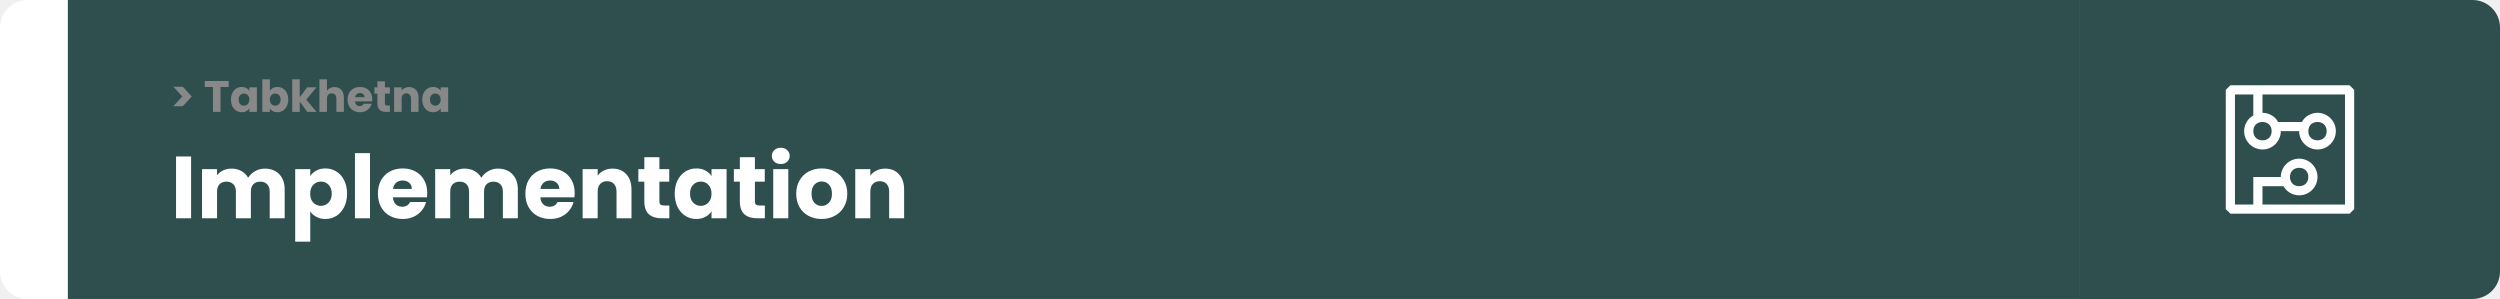
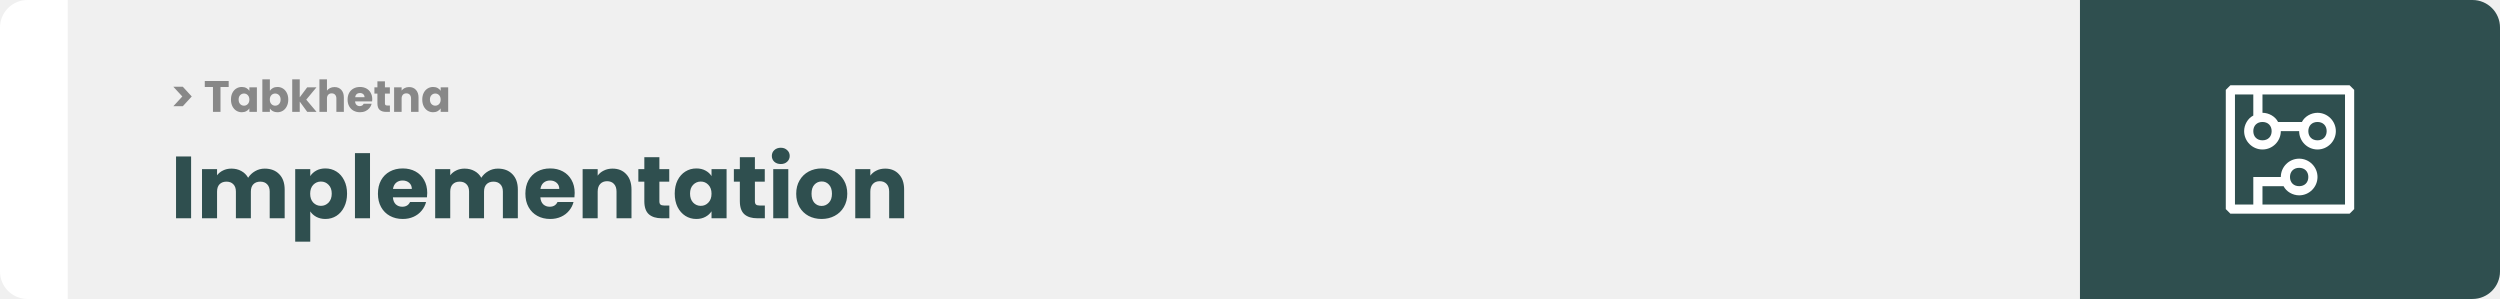
<svg xmlns="http://www.w3.org/2000/svg" width="1363" height="163" viewBox="0 0 1363 163" fill="none">
  <path d="M0 15C0 6.716 6.716 0 15 0H37V163H15C6.716 163 0 156.284 0 148V15Z" fill="white" />
-   <rect width="1097" height="163" transform="translate(37)" fill="#2F4F4F" />
+   <rect width="1097" height="163" transform="translate(37)" fill="#F0F0F0" />
  <path d="M94.512 47.296H99.672L104.544 52.6L99.672 57.904H94.512L99.408 52.6L94.512 47.296ZM124.678 44.152V47.44H120.214V61H116.11V47.44H111.646V44.152H124.678ZM125.922 54.28C125.922 52.904 126.178 51.696 126.69 50.656C127.218 49.616 127.93 48.816 128.826 48.256C129.722 47.696 130.722 47.416 131.826 47.416C132.77 47.416 133.594 47.608 134.298 47.992C135.018 48.376 135.57 48.88 135.954 49.504V47.608H140.058V61H135.954V59.104C135.554 59.728 134.994 60.232 134.274 60.616C133.57 61 132.746 61.192 131.802 61.192C130.714 61.192 129.722 60.912 128.826 60.352C127.93 59.776 127.218 58.968 126.69 57.928C126.178 56.872 125.922 55.656 125.922 54.28ZM135.954 54.304C135.954 53.28 135.666 52.472 135.09 51.88C134.53 51.288 133.842 50.992 133.026 50.992C132.21 50.992 131.514 51.288 130.938 51.88C130.378 52.456 130.098 53.256 130.098 54.28C130.098 55.304 130.378 56.12 130.938 56.728C131.514 57.32 132.21 57.616 133.026 57.616C133.842 57.616 134.53 57.32 135.09 56.728C135.666 56.136 135.954 55.328 135.954 54.304ZM147.131 49.504C147.515 48.88 148.067 48.376 148.787 47.992C149.507 47.608 150.331 47.416 151.259 47.416C152.363 47.416 153.363 47.696 154.259 48.256C155.155 48.816 155.859 49.616 156.371 50.656C156.899 51.696 157.163 52.904 157.163 54.28C157.163 55.656 156.899 56.872 156.371 57.928C155.859 58.968 155.155 59.776 154.259 60.352C153.363 60.912 152.363 61.192 151.259 61.192C150.315 61.192 149.491 61.008 148.787 60.64C148.083 60.256 147.531 59.752 147.131 59.128V61H143.027V43.24H147.131V49.504ZM152.987 54.28C152.987 53.256 152.699 52.456 152.123 51.88C151.563 51.288 150.867 50.992 150.035 50.992C149.219 50.992 148.523 51.288 147.947 51.88C147.387 52.472 147.107 53.28 147.107 54.304C147.107 55.328 147.387 56.136 147.947 56.728C148.523 57.32 149.219 57.616 150.035 57.616C150.851 57.616 151.547 57.32 152.123 56.728C152.699 56.12 152.987 55.304 152.987 54.28ZM167.5 61L163.42 55.384V61H159.316V43.24H163.42V53.056L167.476 47.608H172.54L166.972 54.328L172.588 61H167.5ZM182.384 47.464C183.92 47.464 185.152 47.976 186.08 49C187.008 50.008 187.472 51.4 187.472 53.176V61H183.392V53.728C183.392 52.832 183.16 52.136 182.696 51.64C182.232 51.144 181.608 50.896 180.824 50.896C180.04 50.896 179.416 51.144 178.952 51.64C178.488 52.136 178.256 52.832 178.256 53.728V61H174.152V43.24H178.256V49.408C178.672 48.816 179.24 48.344 179.96 47.992C180.68 47.64 181.488 47.464 182.384 47.464ZM202.948 54.088C202.948 54.472 202.924 54.872 202.876 55.288H193.588C193.652 56.12 193.916 56.76 194.38 57.208C194.86 57.64 195.444 57.856 196.132 57.856C197.156 57.856 197.868 57.424 198.268 56.56H202.636C202.412 57.44 202.004 58.232 201.412 58.936C200.836 59.64 200.108 60.192 199.228 60.592C198.348 60.992 197.364 61.192 196.276 61.192C194.964 61.192 193.796 60.912 192.772 60.352C191.748 59.792 190.948 58.992 190.372 57.952C189.796 56.912 189.508 55.696 189.508 54.304C189.508 52.912 189.788 51.696 190.348 50.656C190.924 49.616 191.724 48.816 192.748 48.256C193.772 47.696 194.948 47.416 196.276 47.416C197.572 47.416 198.724 47.688 199.732 48.232C200.74 48.776 201.524 49.552 202.084 50.56C202.66 51.568 202.948 52.744 202.948 54.088ZM198.748 53.008C198.748 52.304 198.508 51.744 198.028 51.328C197.548 50.912 196.948 50.704 196.228 50.704C195.54 50.704 194.956 50.904 194.476 51.304C194.012 51.704 193.724 52.272 193.612 53.008H198.748ZM212.577 57.52V61H210.489C209.001 61 207.841 60.64 207.009 59.92C206.177 59.184 205.761 57.992 205.761 56.344V51.016H204.129V47.608H205.761V44.344H209.865V47.608H212.553V51.016H209.865V56.392C209.865 56.792 209.961 57.08 210.153 57.256C210.345 57.432 210.665 57.52 211.113 57.52H212.577ZM223.023 47.464C224.591 47.464 225.839 47.976 226.767 49C227.711 50.008 228.183 51.4 228.183 53.176V61H224.103V53.728C224.103 52.832 223.871 52.136 223.407 51.64C222.943 51.144 222.319 50.896 221.535 50.896C220.751 50.896 220.127 51.144 219.663 51.64C219.199 52.136 218.967 52.832 218.967 53.728V61H214.863V47.608H218.967V49.384C219.383 48.792 219.943 48.328 220.647 47.992C221.351 47.64 222.143 47.464 223.023 47.464ZM230.219 54.28C230.219 52.904 230.475 51.696 230.987 50.656C231.515 49.616 232.227 48.816 233.123 48.256C234.019 47.696 235.019 47.416 236.123 47.416C237.067 47.416 237.891 47.608 238.595 47.992C239.315 48.376 239.867 48.88 240.251 49.504V47.608H244.355V61H240.251V59.104C239.851 59.728 239.291 60.232 238.571 60.616C237.867 61 237.043 61.192 236.099 61.192C235.011 61.192 234.019 60.912 233.123 60.352C232.227 59.776 231.515 58.968 230.987 57.928C230.475 56.872 230.219 55.656 230.219 54.28ZM240.251 54.304C240.251 53.28 239.963 52.472 239.387 51.88C238.827 51.288 238.139 50.992 237.323 50.992C236.507 50.992 235.811 51.288 235.235 51.88C234.675 52.456 234.395 53.256 234.395 54.28C234.395 55.304 234.675 56.12 235.235 56.728C235.811 57.32 236.507 57.616 237.323 57.616C238.139 57.616 238.827 57.32 239.387 56.728C239.963 56.136 240.251 55.328 240.251 54.304Z" fill="#888888" />
-   <path d="M104.184 85.304V119H95.976V85.304H104.184ZM144.308 91.928C147.636 91.928 150.276 92.936 152.228 94.952C154.212 96.968 155.204 99.768 155.204 103.352V119H147.044V104.456C147.044 102.728 146.58 101.4 145.652 100.472C144.756 99.512 143.508 99.032 141.908 99.032C140.308 99.032 139.044 99.512 138.116 100.472C137.22 101.4 136.772 102.728 136.772 104.456V119H128.612V104.456C128.612 102.728 128.148 101.4 127.22 100.472C126.324 99.512 125.076 99.032 123.476 99.032C121.876 99.032 120.612 99.512 119.684 100.472C118.788 101.4 118.34 102.728 118.34 104.456V119H110.132V92.216H118.34V95.576C119.172 94.456 120.26 93.576 121.604 92.936C122.948 92.264 124.468 91.928 126.164 91.928C128.18 91.928 129.972 92.36 131.54 93.224C133.14 94.088 134.388 95.32 135.284 96.92C136.212 95.448 137.476 94.248 139.076 93.32C140.676 92.392 142.42 91.928 144.308 91.928ZM169.153 96.008C169.953 94.76 171.057 93.752 172.465 92.984C173.873 92.216 175.521 91.832 177.409 91.832C179.617 91.832 181.617 92.392 183.409 93.512C185.201 94.632 186.609 96.232 187.633 98.312C188.689 100.392 189.217 102.808 189.217 105.56C189.217 108.312 188.689 110.744 187.633 112.856C186.609 114.936 185.201 116.552 183.409 117.704C181.617 118.824 179.617 119.384 177.409 119.384C175.553 119.384 173.905 119 172.465 118.232C171.057 117.464 169.953 116.472 169.153 115.256V131.768H160.945V92.216H169.153V96.008ZM180.865 105.56C180.865 103.512 180.289 101.912 179.137 100.76C178.017 99.576 176.625 98.984 174.961 98.984C173.329 98.984 171.937 99.576 170.785 100.76C169.665 101.944 169.105 103.56 169.105 105.608C169.105 107.656 169.665 109.272 170.785 110.456C171.937 111.64 173.329 112.232 174.961 112.232C176.593 112.232 177.985 111.64 179.137 110.456C180.289 109.24 180.865 107.608 180.865 105.56ZM201.731 83.48V119H193.523V83.48H201.731ZM232.927 105.176C232.927 105.944 232.879 106.744 232.783 107.576H214.207C214.335 109.24 214.863 110.52 215.791 111.416C216.751 112.28 217.919 112.712 219.295 112.712C221.343 112.712 222.767 111.848 223.567 110.12H232.303C231.855 111.88 231.039 113.464 229.855 114.872C228.703 116.28 227.247 117.384 225.487 118.184C223.727 118.984 221.759 119.384 219.583 119.384C216.959 119.384 214.623 118.824 212.575 117.704C210.527 116.584 208.927 114.984 207.775 112.904C206.623 110.824 206.047 108.392 206.047 105.608C206.047 102.824 206.607 100.392 207.727 98.312C208.879 96.232 210.479 94.632 212.527 93.512C214.575 92.392 216.927 91.832 219.583 91.832C222.175 91.832 224.479 92.376 226.495 93.464C228.511 94.552 230.079 96.104 231.199 98.12C232.351 100.136 232.927 102.488 232.927 105.176ZM224.527 103.016C224.527 101.608 224.047 100.488 223.087 99.656C222.127 98.824 220.927 98.408 219.487 98.408C218.111 98.408 216.943 98.808 215.983 99.608C215.055 100.408 214.479 101.544 214.255 103.016H224.527ZM271.433 91.928C274.761 91.928 277.401 92.936 279.353 94.952C281.337 96.968 282.329 99.768 282.329 103.352V119H274.169V104.456C274.169 102.728 273.705 101.4 272.777 100.472C271.881 99.512 270.633 99.032 269.033 99.032C267.433 99.032 266.169 99.512 265.241 100.472C264.345 101.4 263.897 102.728 263.897 104.456V119H255.737V104.456C255.737 102.728 255.273 101.4 254.345 100.472C253.449 99.512 252.201 99.032 250.601 99.032C249.001 99.032 247.737 99.512 246.809 100.472C245.913 101.4 245.465 102.728 245.465 104.456V119H237.257V92.216H245.465V95.576C246.297 94.456 247.385 93.576 248.729 92.936C250.073 92.264 251.593 91.928 253.289 91.928C255.305 91.928 257.097 92.36 258.665 93.224C260.265 94.088 261.513 95.32 262.409 96.92C263.337 95.448 264.601 94.248 266.201 93.32C267.801 92.392 269.545 91.928 271.433 91.928ZM313.318 105.176C313.318 105.944 313.27 106.744 313.174 107.576H294.598C294.726 109.24 295.254 110.52 296.182 111.416C297.142 112.28 298.31 112.712 299.686 112.712C301.734 112.712 303.158 111.848 303.958 110.12H312.694C312.246 111.88 311.43 113.464 310.246 114.872C309.094 116.28 307.638 117.384 305.878 118.184C304.118 118.984 302.15 119.384 299.974 119.384C297.35 119.384 295.014 118.824 292.966 117.704C290.918 116.584 289.318 114.984 288.166 112.904C287.014 110.824 286.438 108.392 286.438 105.608C286.438 102.824 286.998 100.392 288.118 98.312C289.27 96.232 290.87 94.632 292.918 93.512C294.966 92.392 297.318 91.832 299.974 91.832C302.566 91.832 304.87 92.376 306.886 93.464C308.902 94.552 310.47 96.104 311.59 98.12C312.742 100.136 313.318 102.488 313.318 105.176ZM304.918 103.016C304.918 101.608 304.438 100.488 303.478 99.656C302.518 98.824 301.318 98.408 299.878 98.408C298.502 98.408 297.334 98.808 296.374 99.608C295.446 100.408 294.87 101.544 294.646 103.016H304.918ZM333.968 91.928C337.104 91.928 339.6 92.952 341.456 95C343.344 97.016 344.288 99.8 344.288 103.352V119H336.128V104.456C336.128 102.664 335.664 101.272 334.736 100.28C333.808 99.288 332.56 98.792 330.992 98.792C329.424 98.792 328.176 99.288 327.248 100.28C326.32 101.272 325.856 102.664 325.856 104.456V119H317.648V92.216H325.856V95.768C326.688 94.584 327.808 93.656 329.216 92.984C330.624 92.28 332.208 91.928 333.968 91.928ZM364.92 112.04V119H360.744C357.768 119 355.448 118.28 353.784 116.84C352.12 115.368 351.288 112.984 351.288 109.688V99.032H348.024V92.216H351.288V85.688H359.496V92.216H364.872V99.032H359.496V109.784C359.496 110.584 359.688 111.16 360.072 111.512C360.456 111.864 361.096 112.04 361.992 112.04H364.92ZM367.86 105.56C367.86 102.808 368.372 100.392 369.396 98.312C370.452 96.232 371.876 94.632 373.668 93.512C375.46 92.392 377.46 91.832 379.668 91.832C381.556 91.832 383.204 92.216 384.612 92.984C386.052 93.752 387.156 94.76 387.924 96.008V92.216H396.132V119H387.924V115.208C387.124 116.456 386.004 117.464 384.564 118.232C383.156 119 381.508 119.384 379.62 119.384C377.444 119.384 375.46 118.824 373.668 117.704C371.876 116.552 370.452 114.936 369.396 112.856C368.372 110.744 367.86 108.312 367.86 105.56ZM387.924 105.608C387.924 103.56 387.348 101.944 386.196 100.76C385.076 99.576 383.7 98.984 382.068 98.984C380.436 98.984 379.044 99.576 377.892 100.76C376.772 101.912 376.212 103.512 376.212 105.56C376.212 107.608 376.772 109.24 377.892 110.456C379.044 111.64 380.436 112.232 382.068 112.232C383.7 112.232 385.076 111.64 386.196 110.456C387.348 109.272 387.924 107.656 387.924 105.608ZM416.998 112.04V119H412.822C409.846 119 407.526 118.28 405.862 116.84C404.198 115.368 403.366 112.984 403.366 109.688V99.032H400.102V92.216H403.366V85.688H411.574V92.216H416.95V99.032H411.574V109.784C411.574 110.584 411.766 111.16 412.15 111.512C412.534 111.864 413.174 112.04 414.07 112.04H416.998ZM425.698 89.432C424.258 89.432 423.074 89.016 422.146 88.184C421.25 87.32 420.802 86.264 420.802 85.016C420.802 83.736 421.25 82.68 422.146 81.848C423.074 80.984 424.258 80.552 425.698 80.552C427.106 80.552 428.258 80.984 429.154 81.848C430.082 82.68 430.546 83.736 430.546 85.016C430.546 86.264 430.082 87.32 429.154 88.184C428.258 89.016 427.106 89.432 425.698 89.432ZM429.778 92.216V119H421.57V92.216H429.778ZM447.918 119.384C445.294 119.384 442.926 118.824 440.814 117.704C438.734 116.584 437.086 114.984 435.87 112.904C434.686 110.824 434.094 108.392 434.094 105.608C434.094 102.856 434.702 100.44 435.918 98.36C437.134 96.248 438.798 94.632 440.91 93.512C443.022 92.392 445.39 91.832 448.014 91.832C450.638 91.832 453.006 92.392 455.118 93.512C457.23 94.632 458.894 96.248 460.11 98.36C461.326 100.44 461.934 102.856 461.934 105.608C461.934 108.36 461.31 110.792 460.062 112.904C458.846 114.984 457.166 116.584 455.022 117.704C452.91 118.824 450.542 119.384 447.918 119.384ZM447.918 112.28C449.486 112.28 450.814 111.704 451.902 110.552C453.022 109.4 453.582 107.752 453.582 105.608C453.582 103.464 453.038 101.816 451.95 100.664C450.894 99.512 449.582 98.936 448.014 98.936C446.414 98.936 445.086 99.512 444.03 100.664C442.974 101.784 442.446 103.432 442.446 105.608C442.446 107.752 442.958 109.4 443.982 110.552C445.038 111.704 446.35 112.28 447.918 112.28ZM482.609 91.928C485.745 91.928 488.241 92.952 490.097 95C491.985 97.016 492.929 99.8 492.929 103.352V119H484.769V104.456C484.769 102.664 484.305 101.272 483.377 100.28C482.449 99.288 481.201 98.792 479.633 98.792C478.065 98.792 476.817 99.288 475.889 100.28C474.961 101.272 474.497 102.664 474.497 104.456V119H466.289V92.216H474.497V95.768C475.329 94.584 476.449 93.656 477.857 92.984C479.265 92.28 480.849 91.928 482.609 91.928Z" fill="white" />
+   <path d="M104.184 85.304V119H95.976V85.304H104.184ZM144.308 91.928C147.636 91.928 150.276 92.936 152.228 94.952C154.212 96.968 155.204 99.768 155.204 103.352V119H147.044V104.456C147.044 102.728 146.58 101.4 145.652 100.472C144.756 99.512 143.508 99.032 141.908 99.032C140.308 99.032 139.044 99.512 138.116 100.472C137.22 101.4 136.772 102.728 136.772 104.456V119H128.612V104.456C128.612 102.728 128.148 101.4 127.22 100.472C126.324 99.512 125.076 99.032 123.476 99.032C121.876 99.032 120.612 99.512 119.684 100.472C118.788 101.4 118.34 102.728 118.34 104.456V119H110.132V92.216H118.34V95.576C119.172 94.456 120.26 93.576 121.604 92.936C122.948 92.264 124.468 91.928 126.164 91.928C128.18 91.928 129.972 92.36 131.54 93.224C133.14 94.088 134.388 95.32 135.284 96.92C136.212 95.448 137.476 94.248 139.076 93.32C140.676 92.392 142.42 91.928 144.308 91.928ZM169.153 96.008C169.953 94.76 171.057 93.752 172.465 92.984C173.873 92.216 175.521 91.832 177.409 91.832C179.617 91.832 181.617 92.392 183.409 93.512C185.201 94.632 186.609 96.232 187.633 98.312C188.689 100.392 189.217 102.808 189.217 105.56C189.217 108.312 188.689 110.744 187.633 112.856C186.609 114.936 185.201 116.552 183.409 117.704C181.617 118.824 179.617 119.384 177.409 119.384C175.553 119.384 173.905 119 172.465 118.232C171.057 117.464 169.953 116.472 169.153 115.256V131.768H160.945V92.216H169.153V96.008ZM180.865 105.56C180.865 103.512 180.289 101.912 179.137 100.76C178.017 99.576 176.625 98.984 174.961 98.984C173.329 98.984 171.937 99.576 170.785 100.76C169.665 101.944 169.105 103.56 169.105 105.608C169.105 107.656 169.665 109.272 170.785 110.456C171.937 111.64 173.329 112.232 174.961 112.232C176.593 112.232 177.985 111.64 179.137 110.456C180.289 109.24 180.865 107.608 180.865 105.56ZM201.731 83.48V119H193.523V83.48H201.731ZM232.927 105.176C232.927 105.944 232.879 106.744 232.783 107.576H214.207C214.335 109.24 214.863 110.52 215.791 111.416C216.751 112.28 217.919 112.712 219.295 112.712C221.343 112.712 222.767 111.848 223.567 110.12H232.303C231.855 111.88 231.039 113.464 229.855 114.872C228.703 116.28 227.247 117.384 225.487 118.184C223.727 118.984 221.759 119.384 219.583 119.384C216.959 119.384 214.623 118.824 212.575 117.704C210.527 116.584 208.927 114.984 207.775 112.904C206.623 110.824 206.047 108.392 206.047 105.608C206.047 102.824 206.607 100.392 207.727 98.312C208.879 96.232 210.479 94.632 212.527 93.512C214.575 92.392 216.927 91.832 219.583 91.832C222.175 91.832 224.479 92.376 226.495 93.464C228.511 94.552 230.079 96.104 231.199 98.12C232.351 100.136 232.927 102.488 232.927 105.176ZM224.527 103.016C224.527 101.608 224.047 100.488 223.087 99.656C222.127 98.824 220.927 98.408 219.487 98.408C218.111 98.408 216.943 98.808 215.983 99.608C215.055 100.408 214.479 101.544 214.255 103.016H224.527ZM271.433 91.928C274.761 91.928 277.401 92.936 279.353 94.952C281.337 96.968 282.329 99.768 282.329 103.352V119H274.169V104.456C274.169 102.728 273.705 101.4 272.777 100.472C271.881 99.512 270.633 99.032 269.033 99.032C267.433 99.032 266.169 99.512 265.241 100.472C264.345 101.4 263.897 102.728 263.897 104.456V119H255.737V104.456C255.737 102.728 255.273 101.4 254.345 100.472C253.449 99.512 252.201 99.032 250.601 99.032C249.001 99.032 247.737 99.512 246.809 100.472C245.913 101.4 245.465 102.728 245.465 104.456V119H237.257V92.216H245.465V95.576C246.297 94.456 247.385 93.576 248.729 92.936C250.073 92.264 251.593 91.928 253.289 91.928C255.305 91.928 257.097 92.36 258.665 93.224C260.265 94.088 261.513 95.32 262.409 96.92C263.337 95.448 264.601 94.248 266.201 93.32C267.801 92.392 269.545 91.928 271.433 91.928ZM313.318 105.176C313.318 105.944 313.27 106.744 313.174 107.576H294.598C294.726 109.24 295.254 110.52 296.182 111.416C297.142 112.28 298.31 112.712 299.686 112.712C301.734 112.712 303.158 111.848 303.958 110.12H312.694C312.246 111.88 311.43 113.464 310.246 114.872C309.094 116.28 307.638 117.384 305.878 118.184C304.118 118.984 302.15 119.384 299.974 119.384C297.35 119.384 295.014 118.824 292.966 117.704C290.918 116.584 289.318 114.984 288.166 112.904C287.014 110.824 286.438 108.392 286.438 105.608C286.438 102.824 286.998 100.392 288.118 98.312C289.27 96.232 290.87 94.632 292.918 93.512C294.966 92.392 297.318 91.832 299.974 91.832C302.566 91.832 304.87 92.376 306.886 93.464C308.902 94.552 310.47 96.104 311.59 98.12C312.742 100.136 313.318 102.488 313.318 105.176ZM304.918 103.016C304.918 101.608 304.438 100.488 303.478 99.656C302.518 98.824 301.318 98.408 299.878 98.408C298.502 98.408 297.334 98.808 296.374 99.608C295.446 100.408 294.87 101.544 294.646 103.016H304.918ZM333.968 91.928C337.104 91.928 339.6 92.952 341.456 95C343.344 97.016 344.288 99.8 344.288 103.352V119H336.128V104.456C336.128 102.664 335.664 101.272 334.736 100.28C333.808 99.288 332.56 98.792 330.992 98.792C329.424 98.792 328.176 99.288 327.248 100.28C326.32 101.272 325.856 102.664 325.856 104.456V119H317.648V92.216H325.856V95.768C326.688 94.584 327.808 93.656 329.216 92.984C330.624 92.28 332.208 91.928 333.968 91.928ZM364.92 112.04V119H360.744C357.768 119 355.448 118.28 353.784 116.84C352.12 115.368 351.288 112.984 351.288 109.688V99.032H348.024V92.216H351.288V85.688H359.496V92.216H364.872V99.032H359.496V109.784C359.496 110.584 359.688 111.16 360.072 111.512C360.456 111.864 361.096 112.04 361.992 112.04H364.92ZM367.86 105.56C367.86 102.808 368.372 100.392 369.396 98.312C370.452 96.232 371.876 94.632 373.668 93.512C375.46 92.392 377.46 91.832 379.668 91.832C381.556 91.832 383.204 92.216 384.612 92.984C386.052 93.752 387.156 94.76 387.924 96.008V92.216H396.132V119H387.924V115.208C387.124 116.456 386.004 117.464 384.564 118.232C383.156 119 381.508 119.384 379.62 119.384C377.444 119.384 375.46 118.824 373.668 117.704C371.876 116.552 370.452 114.936 369.396 112.856C368.372 110.744 367.86 108.312 367.86 105.56ZM387.924 105.608C387.924 103.56 387.348 101.944 386.196 100.76C385.076 99.576 383.7 98.984 382.068 98.984C380.436 98.984 379.044 99.576 377.892 100.76C376.772 101.912 376.212 103.512 376.212 105.56C376.212 107.608 376.772 109.24 377.892 110.456C379.044 111.64 380.436 112.232 382.068 112.232C383.7 112.232 385.076 111.64 386.196 110.456C387.348 109.272 387.924 107.656 387.924 105.608ZM416.998 112.04V119H412.822C409.846 119 407.526 118.28 405.862 116.84C404.198 115.368 403.366 112.984 403.366 109.688V99.032H400.102V92.216H403.366V85.688H411.574V92.216H416.95V99.032H411.574V109.784C411.574 110.584 411.766 111.16 412.15 111.512C412.534 111.864 413.174 112.04 414.07 112.04H416.998ZM425.698 89.432C424.258 89.432 423.074 89.016 422.146 88.184C421.25 87.32 420.802 86.264 420.802 85.016C420.802 83.736 421.25 82.68 422.146 81.848C423.074 80.984 424.258 80.552 425.698 80.552C427.106 80.552 428.258 80.984 429.154 81.848C430.082 82.68 430.546 83.736 430.546 85.016C430.546 86.264 430.082 87.32 429.154 88.184C428.258 89.016 427.106 89.432 425.698 89.432ZM429.778 92.216V119H421.57V92.216H429.778ZM447.918 119.384C445.294 119.384 442.926 118.824 440.814 117.704C438.734 116.584 437.086 114.984 435.87 112.904C434.686 110.824 434.094 108.392 434.094 105.608C434.094 102.856 434.702 100.44 435.918 98.36C437.134 96.248 438.798 94.632 440.91 93.512C443.022 92.392 445.39 91.832 448.014 91.832C450.638 91.832 453.006 92.392 455.118 93.512C457.23 94.632 458.894 96.248 460.11 98.36C461.326 100.44 461.934 102.856 461.934 105.608C461.934 108.36 461.31 110.792 460.062 112.904C458.846 114.984 457.166 116.584 455.022 117.704C452.91 118.824 450.542 119.384 447.918 119.384ZM447.918 112.28C449.486 112.28 450.814 111.704 451.902 110.552C453.022 109.4 453.582 107.752 453.582 105.608C453.582 103.464 453.038 101.816 451.95 100.664C450.894 99.512 449.582 98.936 448.014 98.936C446.414 98.936 445.086 99.512 444.03 100.664C442.974 101.784 442.446 103.432 442.446 105.608C442.446 107.752 442.958 109.4 443.982 110.552C445.038 111.704 446.35 112.28 447.918 112.28ZM482.609 91.928C485.745 91.928 488.241 92.952 490.097 95C491.985 97.016 492.929 99.8 492.929 103.352V119H484.769V104.456C484.769 102.664 484.305 101.272 483.377 100.28C482.449 99.288 481.201 98.792 479.633 98.792C478.065 98.792 476.817 99.288 475.889 100.28C474.961 101.272 474.497 102.664 474.497 104.456V119H466.289V92.216H474.497V95.768C475.329 94.584 476.449 93.656 477.857 92.984C479.265 92.28 480.849 91.928 482.609 91.928Z" fill="#2F4F4F" />
  <path d="M1134 0H1348C1356.28 0 1363 6.716 1363 15V148C1363 156.284 1356.28 163 1348 163H1134V0Z" fill="#2F4F4F" />
  <path d="M1281 46.5H1216L1213.5 49V114L1216 116.5H1281L1283.5 114V49L1281 46.5ZM1278.5 111.5H1233.5V101.5H1245C1246.5 104.5 1250 106.5 1253.5 106.5C1259 106.5 1263.5 102 1263.5 96.5C1263.5 91 1259 86.5 1253.5 86.5C1248 86.5 1243.5 91 1243.5 96.5H1228.5V111.5H1218.5V51.5H1228.5V63C1225.5 64.5 1223.5 68 1223.5 71.5C1223.5 77 1228 81.5 1233.5 81.5C1239 81.5 1243.5 77 1243.5 71.5H1253.5C1253.5 77 1258 81.5 1263.5 81.5C1269 81.5 1273.5 77 1273.5 71.5C1273.5 66 1269 61.5 1263.5 61.5C1260 61.5 1256.5 63.5 1255 66.5H1242C1240.5 63.5 1237 61.5 1233.5 61.5V51.5H1278.5V111.5ZM1248.5 96.5C1248.5 93.5 1250.5 91.5 1253.5 91.5C1256.5 91.5 1258.5 93.5 1258.5 96.5C1258.5 99.5 1256.5 101.5 1253.5 101.5C1250.5 101.5 1248.5 99.5 1248.5 96.5ZM1233.5 66.5C1236.5 66.5 1238.5 68.5 1238.5 71.5C1238.5 74.5 1236.5 76.5 1233.5 76.5C1230.5 76.5 1228.5 74.5 1228.5 71.5C1228.5 68.5 1230.5 66.5 1233.5 66.5ZM1263.5 66.5C1266.5 66.5 1268.5 68.5 1268.5 71.5C1268.5 74.5 1266.5 76.5 1263.5 76.5C1260.5 76.5 1258.5 74.5 1258.5 71.5C1258.5 68.5 1260.5 66.5 1263.5 66.5Z" fill="white" />
</svg>
